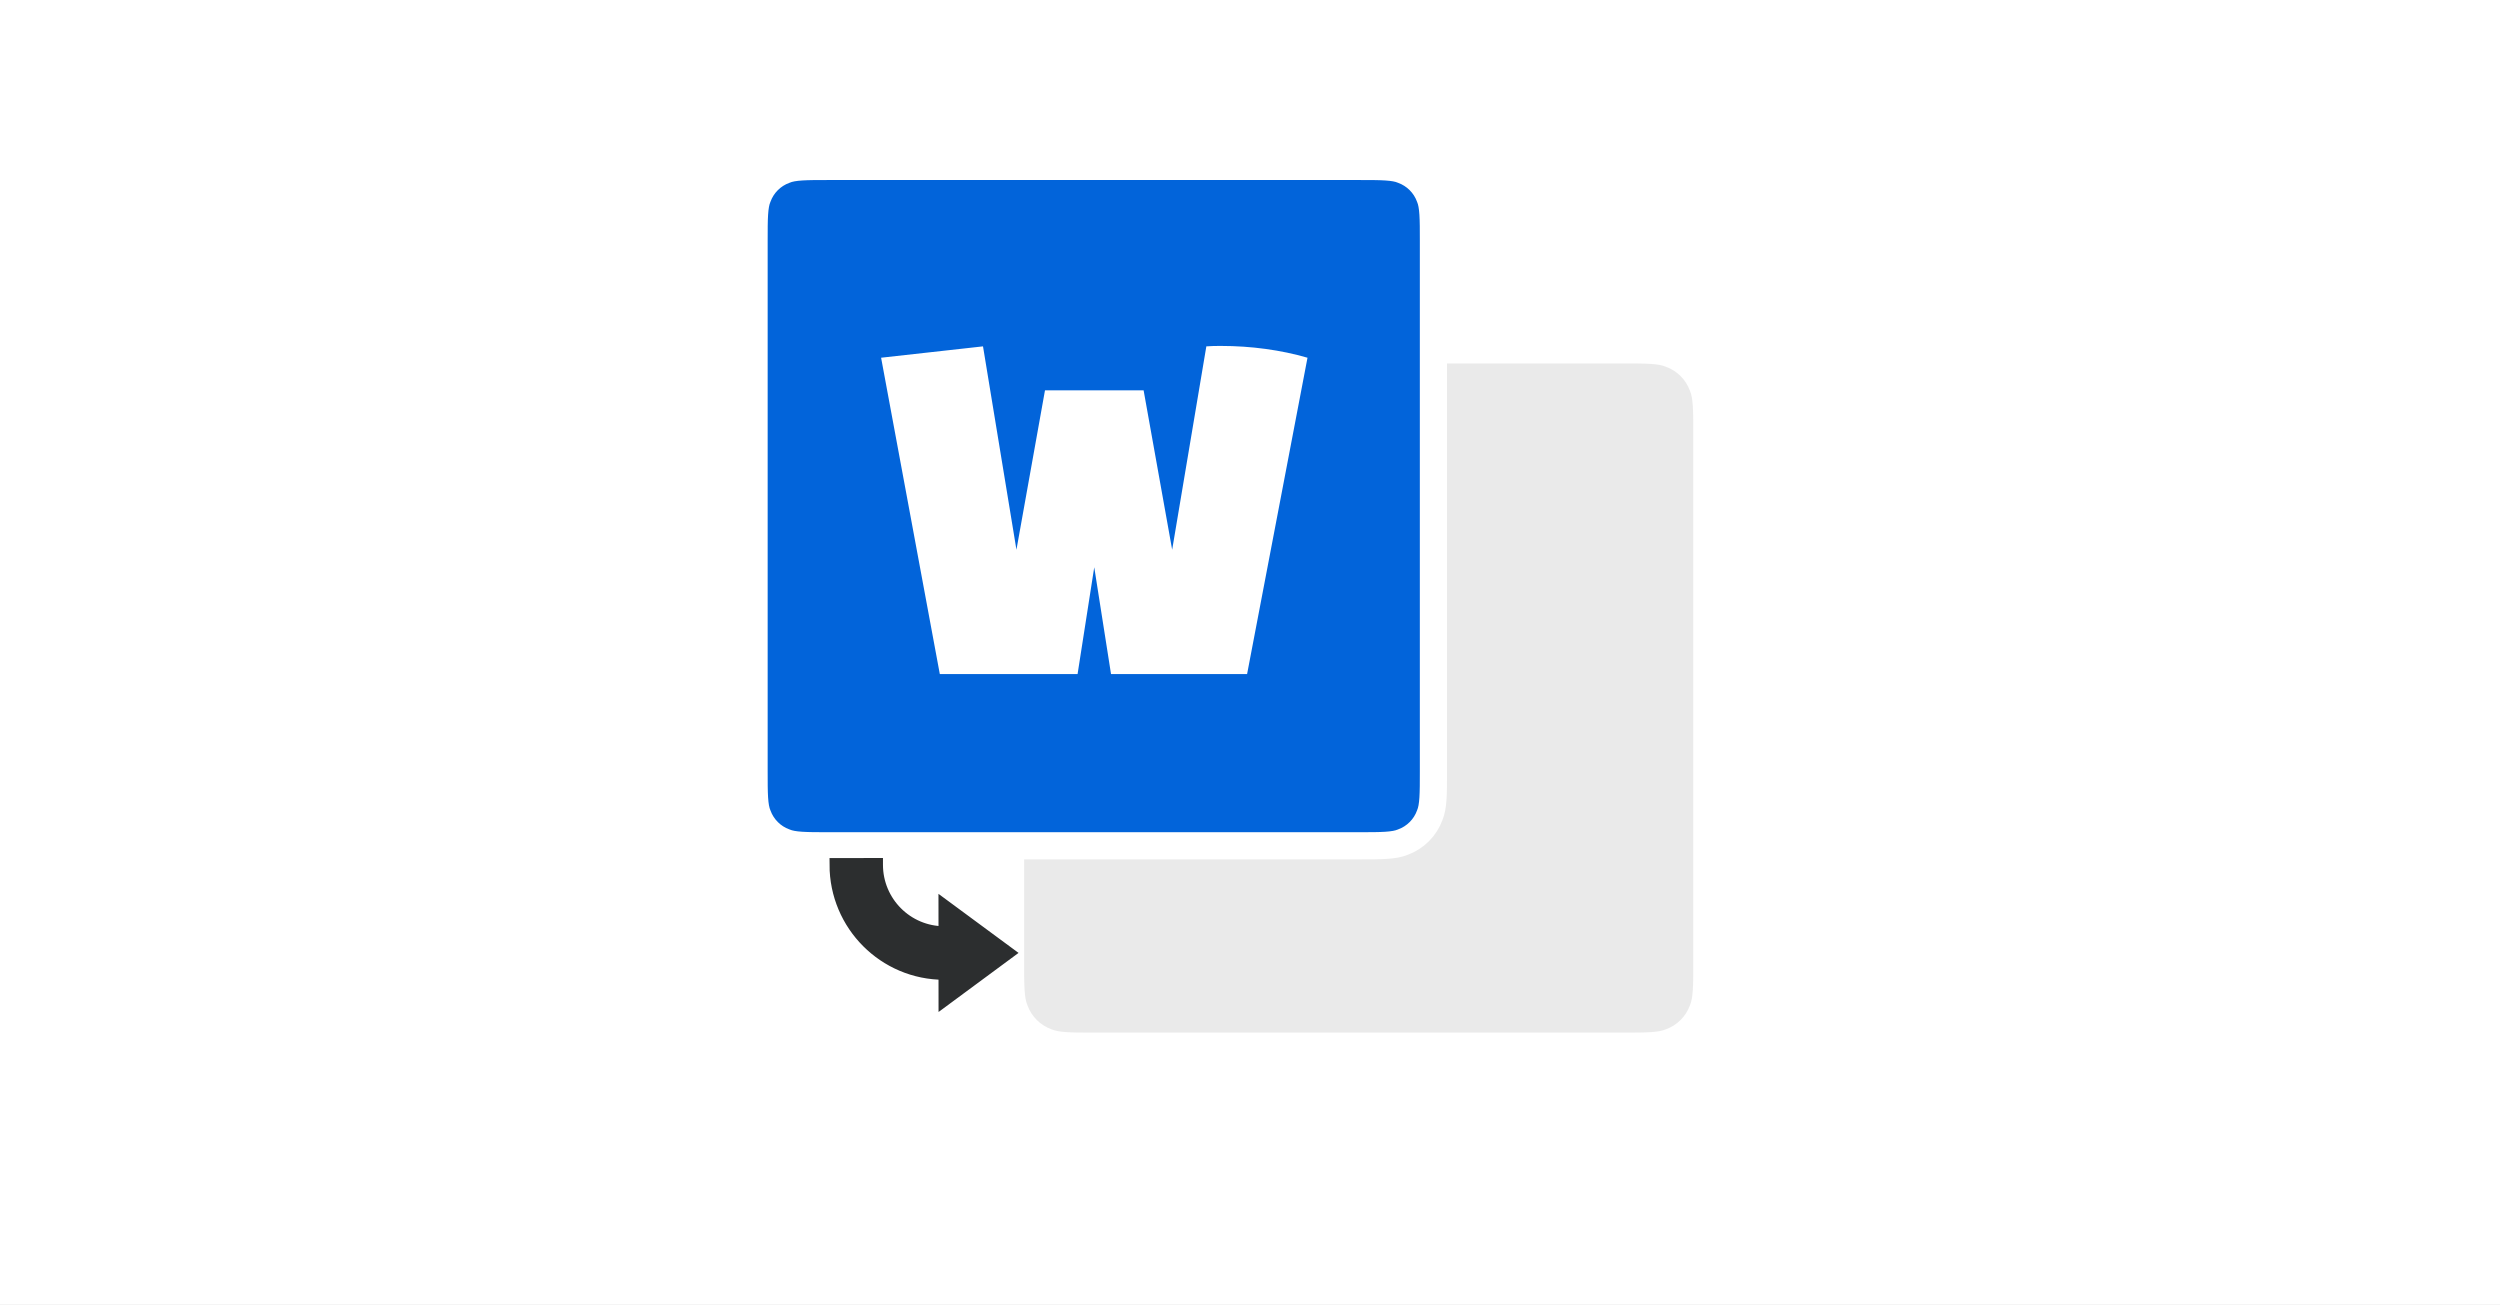
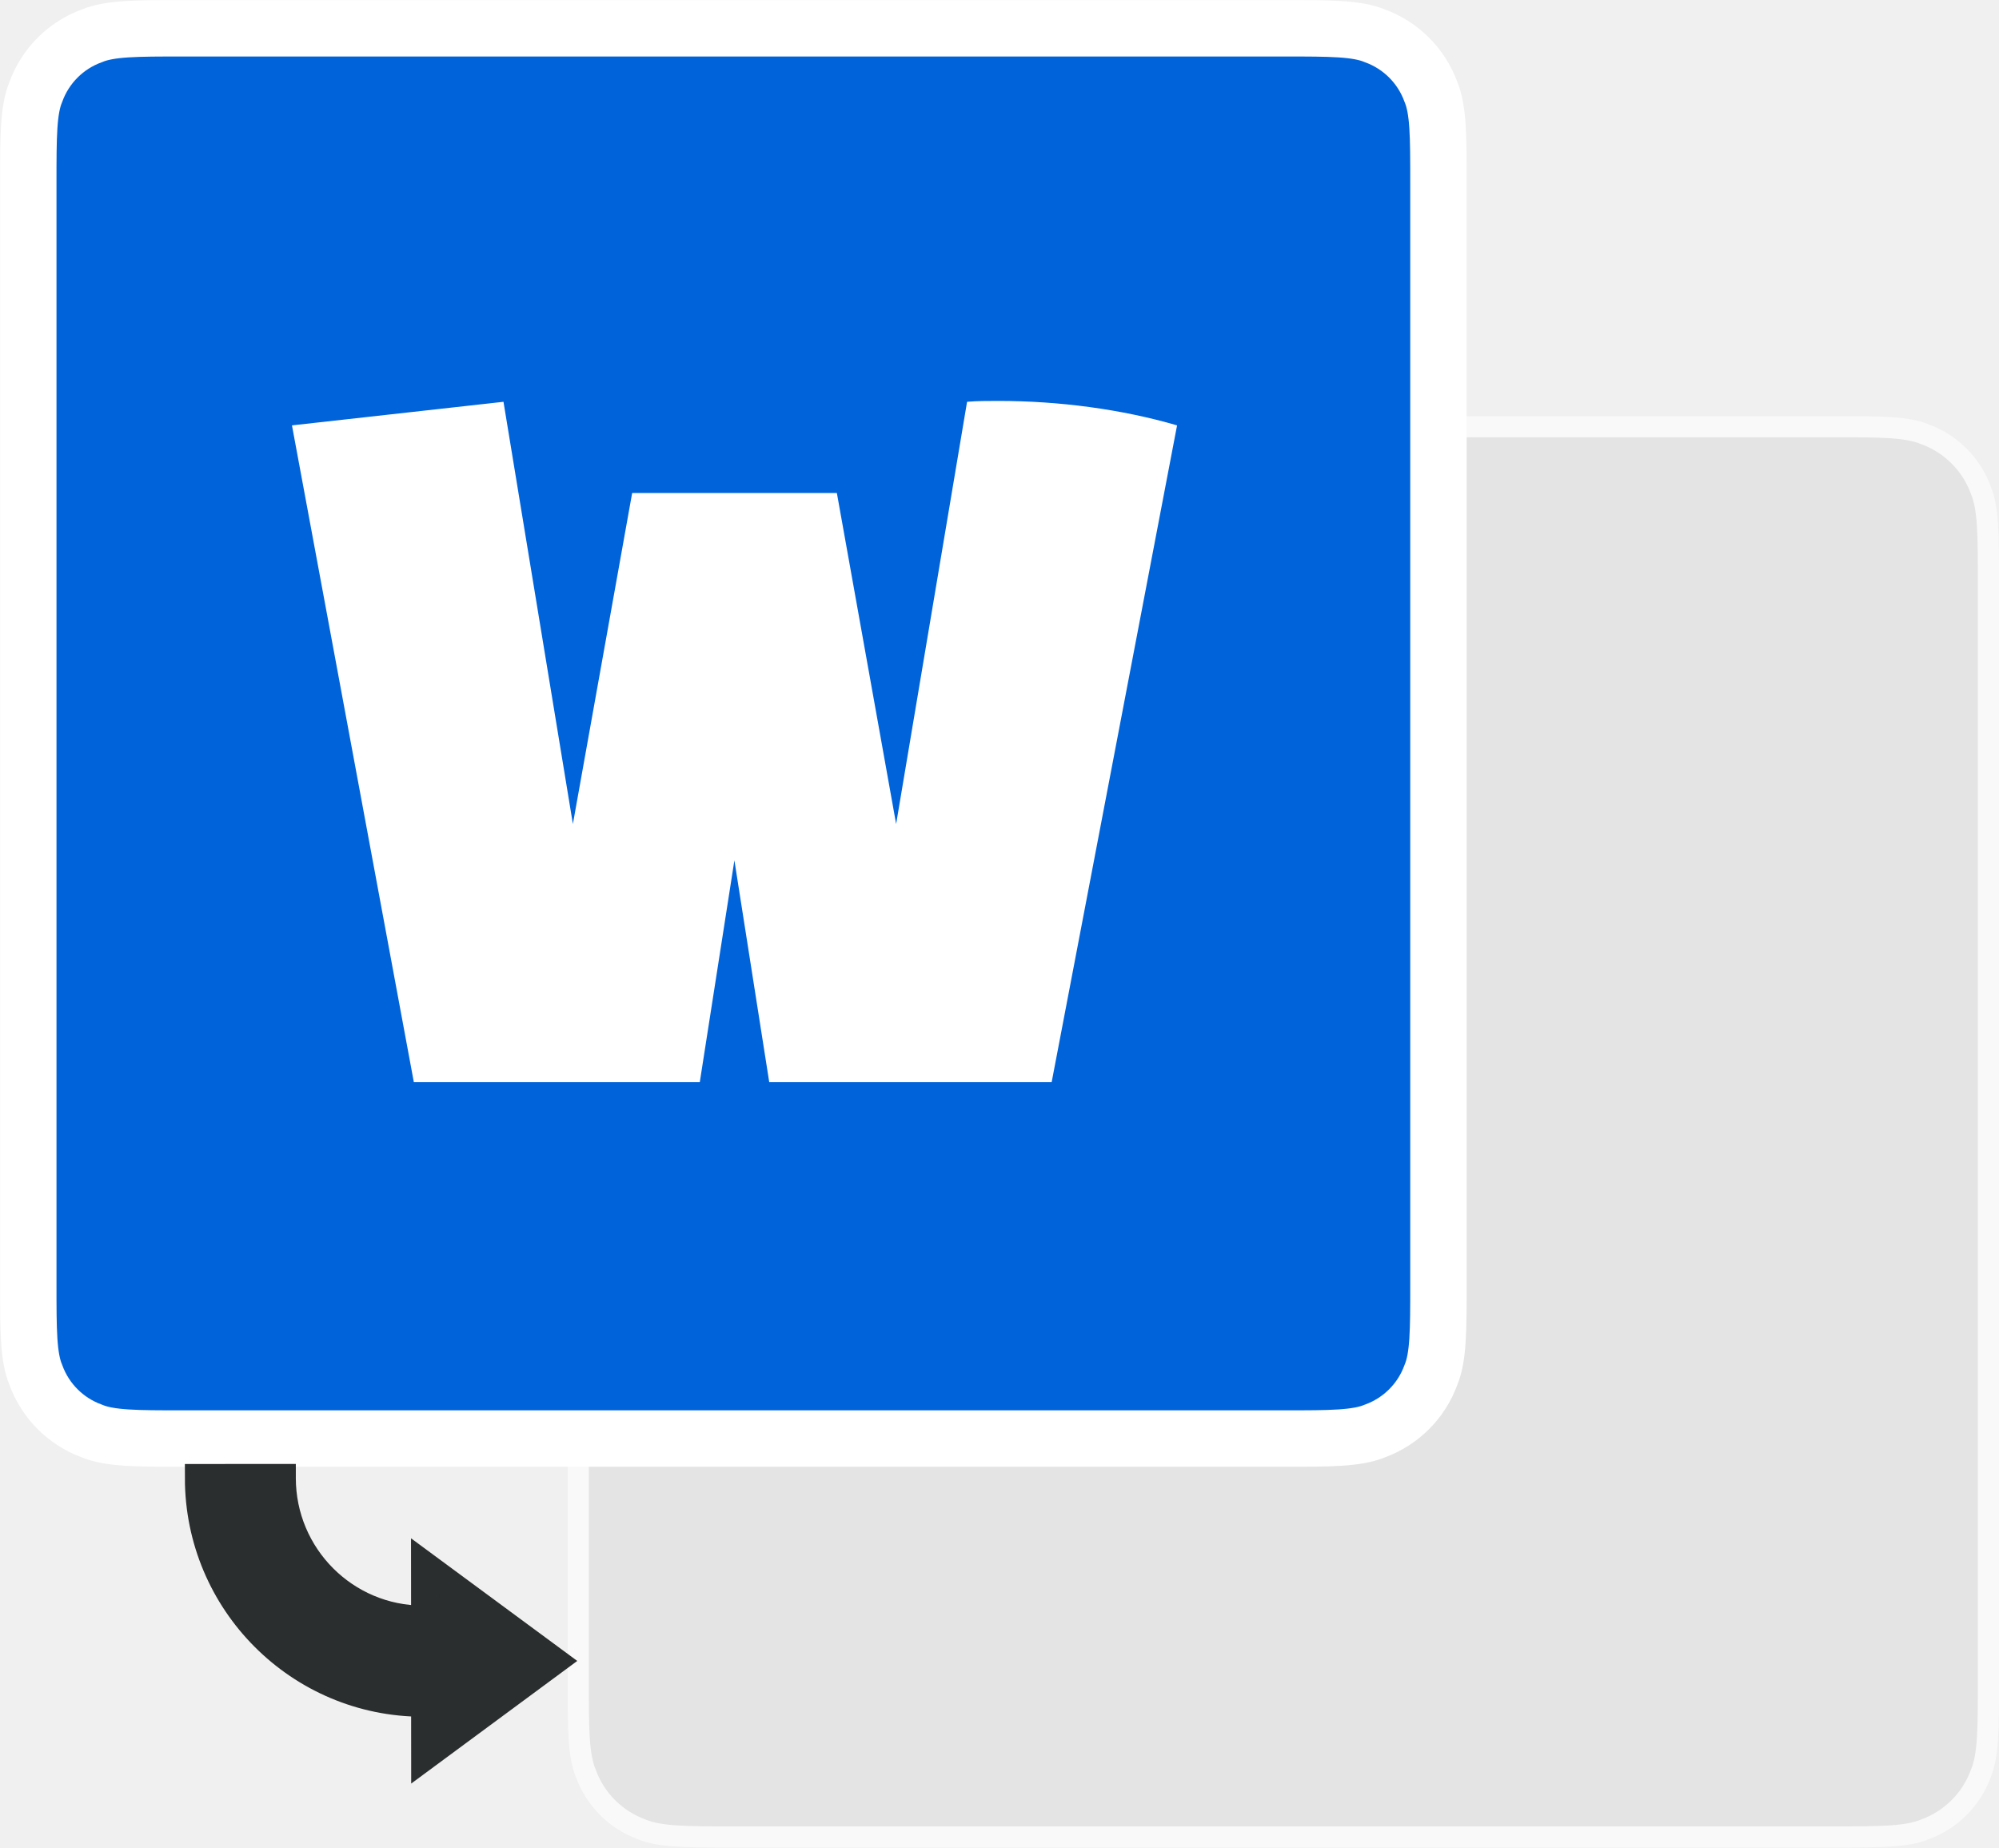
- <svg xmlns="http://www.w3.org/2000/svg" xmlns:xlink="http://www.w3.org/1999/xlink" width="368pt" height="192pt" viewBox="0 0 368 192" version="1.2" id="svg877">
+ <svg xmlns="http://www.w3.org/2000/svg" xmlns:xlink="http://www.w3.org/1999/xlink" width="141.757pt" height="131.007pt" viewBox="0 0 141.757 131.007" version="1.2" id="svg877">
  <defs id="defs862">
    <g id="g839">
      <symbol overflow="visible" id="glyph0-0">
-         <path style="stroke:none;" d="M 24.594 -54.594 L 5.578 -54.594 L 5.578 5.406 L 24.594 5.406 Z M 19.984 -13.688 L 19.984 -6.906 L 10.016 -6.906 L 10.016 -13.688 Z M 18 -11.703 L 12 -11.703 L 12 -8.875 L 18 -8.875 Z M 19.984 -24.062 L 19.984 -17.281 L 10.016 -17.281 L 10.016 -24.062 L 12 -24.062 L 12 -19.266 L 18 -19.266 L 18 -22.078 L 16.016 -22.078 L 16.016 -20.703 L 13.984 -20.703 L 13.984 -24.062 Z M 19.984 -31.375 L 19.984 -25.375 L 10.016 -25.375 L 10.016 -27.422 L 18 -27.422 L 18 -31.375 Z M 19.984 -34.984 L 19.984 -33 L 16.016 -33 L 16.016 -28.797 L 10.016 -28.797 L 10.016 -30.781 L 13.984 -30.781 L 13.984 -33 L 10.016 -33 L 10.016 -34.984 Z M 13.984 -40.797 L 12 -40.797 L 12 -38.641 L 13.984 -38.641 Z M 16.016 -42.844 L 16.016 -38.641 L 19.984 -38.641 L 19.984 -36.594 L 10.016 -36.594 L 10.016 -42.844 Z M 19.984 -50.578 L 19.984 -48.594 L 16.016 -48.594 L 16.016 -46.375 L 19.984 -46.375 L 19.984 -44.406 L 10.016 -44.406 L 10.016 -46.375 L 13.984 -46.375 L 13.984 -48.594 L 10.078 -48.594 L 10.078 -50.578 Z M 19.984 -5.516 L 19.984 -3.547 L 18.062 -3.547 L 13.859 -0.719 L 19.984 -0.719 L 19.984 1.266 L 10.016 1.266 L 10.016 -0.719 L 14.219 -3.547 L 10.016 -3.547 L 10.016 -5.516 Z M 19.984 -5.516 " id="path833" />
+         <path style="stroke:none" d="M 24.594,-54.594 H 5.578 v 60 H 24.594 Z m -4.609,40.906 v 6.781 h -9.969 V -13.688 Z M 18,-11.703 H 12 V -8.875 h 6 z M 19.984,-24.062 v 6.781 h -9.969 V -24.062 H 12 v 4.797 h 6 v -2.812 h -1.984 v 1.375 h -2.031 V -24.062 Z m 0,-7.312 v 6 h -9.969 v -2.047 H 18 V -31.375 Z m 0,-3.609 V -33 h -3.969 v 4.203 h -6 v -1.984 h 3.969 V -33 h -3.969 v -1.984 z m -6,-5.812 H 12 v 2.156 h 1.984 z m 2.031,-2.047 v 4.203 h 3.969 v 2.047 h -9.969 v -6.25 z m 3.969,-7.734 v 1.984 h -3.969 v 2.219 h 3.969 v 1.969 h -9.969 V -46.375 h 3.969 v -2.219 h -3.906 v -1.984 z m 0,45.062 v 1.969 H 18.062 l -4.203,2.828 h 6.125 v 1.984 h -9.969 V -0.719 l 4.203,-2.828 h -4.203 v -1.969 z m 0,0" id="path833" />
      </symbol>
      <symbol overflow="visible" id="glyph0-1">
-         <path style="stroke:none;" d="M 39.844 0 L 59.875 0 L 68.766 -46.562 C 64.859 -47.703 60.422 -48.297 56.094 -48.297 C 55.312 -48.297 54.594 -48.297 53.875 -48.234 L 48.844 -18.297 L 44.641 -41.766 L 30.125 -41.766 L 25.922 -18.297 L 21 -48.234 L 6 -46.562 L 14.641 0 L 34.922 0 L 37.375 -15.719 Z M 39.844 0 " id="path836" />
+         <path style="stroke:none" d="M 39.844,0 H 59.875 l 8.891,-46.562 c -3.906,-1.141 -8.344,-1.734 -12.672,-1.734 -0.781,0 -1.5,0 -2.219,0.062 l -5.031,29.938 -4.203,-23.469 H 30.125 L 25.922,-18.297 21,-48.234 6,-46.562 14.641,0 h 20.281 L 37.375,-15.719 Z m 0,0" id="path836" />
      </symbol>
    </g>
-     <filter id="alpha" filterUnits="objectBoundingBox" x="0%" y="0%" width="100%" height="100%">
+     <filter id="alpha" filterUnits="objectBoundingBox" x="0" y="0" width="1" height="1">
      <feColorMatrix type="matrix" in="SourceGraphic" values="0 0 0 0 1 0 0 0 0 1 0 0 0 0 1 0 0 0 1 0" id="feColorMatrix841" />
    </filter>
    <mask id="mask0">
      <g filter="url(#alpha)" id="g846">
-         <rect x="0" y="0" width="368" height="192" style="fill:rgb(0%,0%,0%);fill-opacity:0.605;stroke:none;" id="rect844" />
+         <rect x="0" y="0" width="368" height="192" style="fill:#000000;fill-opacity:0.605;stroke:none" id="rect844" />
      </g>
    </mask>
    <clipPath id="clip2">
-       <path d="M 0 0 L 108 0 L 108 107.75 L 0 107.75 Z M 0 0 " id="path849" />
+       <path d="M 0,0 H 108 V 107.75 H 0 Z m 0,0" id="path849" />
    </clipPath>
    <clipPath id="clip1">
      <rect x="0" y="0" width="108" height="108" id="rect852" />
    </clipPath>
    <g id="surface6199" clip-path="url(#clip1)">
-       <path style=" stroke:none;fill-rule:nonzero;fill:rgb(86.667%,86.667%,86.667%);fill-opacity:1;" d="M 12.91 1.75 L 91.09 1.75 C 94.293 1.75 96.211 1.75 97.492 2.285 C 99.34 2.957 100.793 4.41 101.465 6.258 C 102 7.539 102 9.457 102 12.66 L 102 90.84 C 102 94.043 102 95.961 101.465 97.242 C 100.793 99.09 99.34 100.543 97.492 101.215 C 96.211 101.75 94.293 101.75 91.09 101.75 L 12.91 101.75 C 9.707 101.75 7.789 101.75 6.508 101.215 C 4.66 100.543 3.207 99.09 2.535 97.242 C 2 95.961 2 94.043 2 90.84 L 2 12.66 C 2 9.457 2 7.539 2.535 6.258 C 3.207 4.41 4.66 2.957 6.508 2.285 C 7.789 1.75 9.707 1.75 12.91 1.75 Z M 12.91 1.75 " id="path855" />
+       <path style="fill:#dcdcdc;fill-opacity:1;fill-rule:nonzero;stroke:none" d="m 12.91,1.75 h 78.18 c 3.203,0 5.121,0 6.402,0.535 1.848,0.672 3.301,2.125 3.973,3.973 C 102,7.539 102,9.457 102,12.66 v 78.18 c 0,3.203 0,5.121 -0.535,6.402 -0.672,1.848 -2.125,3.301 -3.973,3.973 C 96.211,101.75 94.293,101.75 91.09,101.75 H 12.91 c -3.203,0 -5.121,0 -6.402,-0.535 C 4.66,100.543 3.207,99.09 2.535,97.242 2,95.961 2,94.043 2,90.84 V 12.66 C 2,9.457 2,7.539 2.535,6.258 3.207,4.41 4.66,2.957 6.508,2.285 7.789,1.75 9.707,1.75 12.91,1.75 Z m 0,0" id="path855" />
      <g clip-path="url(#clip2)" clip-rule="nonzero" id="g859">
-         <path style="fill:none;stroke-width:1.5;stroke-linecap:butt;stroke-linejoin:miter;stroke:rgb(100%,100%,100%);stroke-opacity:1;stroke-miterlimit:8;" d="M 10.91 0 L 89.09 0 C 92.293 0 94.211 0 95.492 0.535 C 97.34 1.207 98.793 2.66 99.465 4.508 C 100 5.789 100 7.707 100 10.91 L 100 89.09 C 100 92.293 100 94.211 99.465 95.492 C 98.793 97.34 97.34 98.793 95.492 99.465 C 94.211 100 92.293 100 89.09 100 L 10.91 100 C 7.707 100 5.789 100 4.508 99.465 C 2.66 98.793 1.207 97.34 0.535 95.492 C 0 94.211 0 92.293 0 89.09 L 0 10.91 C 0 7.707 0 5.789 0.535 4.508 C 1.207 2.66 2.66 1.207 4.508 0.535 C 5.789 0 7.707 0 10.91 0 Z M 10.91 0 " transform="matrix(1,0,0,1,2,1.75)" id="path857" />
+         <path style="fill:none;stroke:#ffffff;stroke-width:1.5;stroke-linecap:butt;stroke-linejoin:miter;stroke-miterlimit:8;stroke-opacity:1" d="m 10.91,0 h 78.18 c 3.203,0 5.121,0 6.402,0.535 1.848,0.672 3.301,2.125 3.973,3.973 C 100,5.789 100,7.707 100,10.91 v 78.18 c 0,3.203 0,5.121 -0.535,6.402 -0.672,1.848 -2.125,3.301 -3.973,3.973 C 94.211,100 92.293,100 89.09,100 H 10.91 C 7.707,100 5.789,100 4.508,99.465 2.66,98.793 1.207,97.34 0.535,95.492 0,94.211 0,92.293 0,89.09 V 10.91 C 0,7.707 0,5.789 0.535,4.508 1.207,2.66 2.66,1.207 4.508,0.535 5.789,0 7.707,0 10.91,0 Z m 0,0" transform="translate(2,1.75)" id="path857" />
      </g>
    </g>
  </defs>
-   <g id="surface6195">
-     <rect x="0" y="0" width="368" height="192" style="fill:rgb(100%,100%,100%);fill-opacity:1;stroke:none;" id="rect864" />
-     <use xlink:href="#surface6199" transform="matrix(1,0,0,1,148,51)" mask="url(#mask0)" id="use866" />
-     <path style="fill-rule:nonzero;fill:rgb(0.784%,39.215%,85.49%);fill-opacity:1;stroke-width:4;stroke-linecap:butt;stroke-linejoin:miter;stroke:rgb(100%,100%,100%);stroke-opacity:1;stroke-miterlimit:4;" d="M 10.91 0 L 89.09 0 C 92.293 0 94.211 0 95.492 0.535 C 97.34 1.207 98.793 2.66 99.465 4.508 C 100 5.789 100 7.707 100 10.91 L 100 89.09 C 100 92.293 100 94.211 99.465 95.492 C 98.793 97.34 97.34 98.793 95.492 99.465 C 94.211 100 92.293 100 89.09 100 L 10.91 100 C 7.707 100 5.789 100 4.508 99.465 C 2.66 98.793 1.207 97.34 0.535 95.492 C 0 94.211 0 92.293 0 89.09 L 0 10.91 C 0 7.707 0 5.789 0.535 4.508 C 1.207 2.66 2.66 1.207 4.508 0.535 C 5.789 0 7.707 0 10.91 0 Z M 10.91 0 " transform="matrix(1,0,0,1,111,24.5)" id="path868" />
-     <g style="fill:rgb(100%,100%,100%);fill-opacity:1;" id="g872">
-       <use xlink:href="#glyph0-1" x="123.698" y="99.219" id="use870" />
-     </g>
-     <path style="fill-rule:nonzero;fill:rgb(17.255%,18.039%,18.431%);fill-opacity:1;stroke-width:2;stroke-linecap:butt;stroke-linejoin:miter;stroke:rgb(17.255%,18.039%,18.431%);stroke-opacity:1;stroke-miterlimit:4;" d="M 12.974 0.001 L 19.686 9.097 L 15.924 9.099 C 15.924 9.146 15.928 9.197 15.928 9.248 C 15.929 18.025 8.797 25.136 0 25.136 L -0.001 19.269 C -0.001 19.269 0.002 19.269 0.002 19.269 C 5.549 19.267 10.047 14.781 10.045 9.25 C 10.045 9.199 10.041 9.148 10.041 9.097 L 6.256 9.1 Z M 12.974 0.001 " transform="matrix(0.000372843,1,-1,0.000372843,148.2419,127.2951)" id="path874" />
+   <use xlink:href="#surface6199" transform="translate(39.00616,28.50616)" mask="url(#mask0)" id="use866" x="0" y="0" width="100%" height="100%" />
+   <path style="fill:#0063d9;fill-opacity:1;fill-rule:nonzero;stroke:#ffffff;stroke-width:4;stroke-linecap:butt;stroke-linejoin:miter;stroke-miterlimit:4;stroke-opacity:1" d="m 12.916,2.006 h 78.18 c 3.203,0 5.121,0 6.402,0.535 1.848,0.672 3.301,2.125 3.973,3.973 0.535,1.281 0.535,3.199 0.535,6.402 v 78.18 c 0,3.203 0,5.121 -0.535,6.402 -0.672,1.848 -2.125,3.301 -3.973,3.973 -1.281,0.535 -3.199,0.535 -6.402,0.535 h -78.18 c -3.203,0 -5.121,0 -6.402,-0.535 -1.848,-0.672 -3.301,-2.125 -3.973,-3.973 -0.535,-1.281 -0.535,-3.199 -0.535,-6.402 V 12.916 c 0,-3.203 0,-5.121 0.535,-6.402 0.672,-1.848 2.125,-3.301 3.973,-3.973 1.281,-0.535 3.199,-0.535 6.402,-0.535 z m 0,0" id="path868" />
+   <g style="fill:#ffffff;fill-opacity:1" id="g872" transform="translate(-108.9938,-22.49384)">
+     <use xlink:href="#glyph0-1" x="123.698" y="99.219" id="use870" width="100%" height="100%" />
  </g>
+   <path style="fill:#2b2e2e;fill-opacity:1;fill-rule:nonzero;stroke:#2b2e2e;stroke-width:2;stroke-linecap:butt;stroke-linejoin:miter;stroke-miterlimit:4;stroke-opacity:1" d="m 39.252,117.776 -9.094,6.715 -0.004,-3.762 c -0.047,0 -0.098,0.004 -0.148,0.004 -8.777,0.004 -15.891,-7.125 -15.895,-15.922 l 5.867,-0.004 c 0,0 0,0.004 0,0.004 0.004,5.547 4.492,10.043 10.023,10.039 0.051,0 0.102,-0.004 0.152,-0.004 l -0.004,-3.785 z m 0,0" id="path874" />
</svg>
